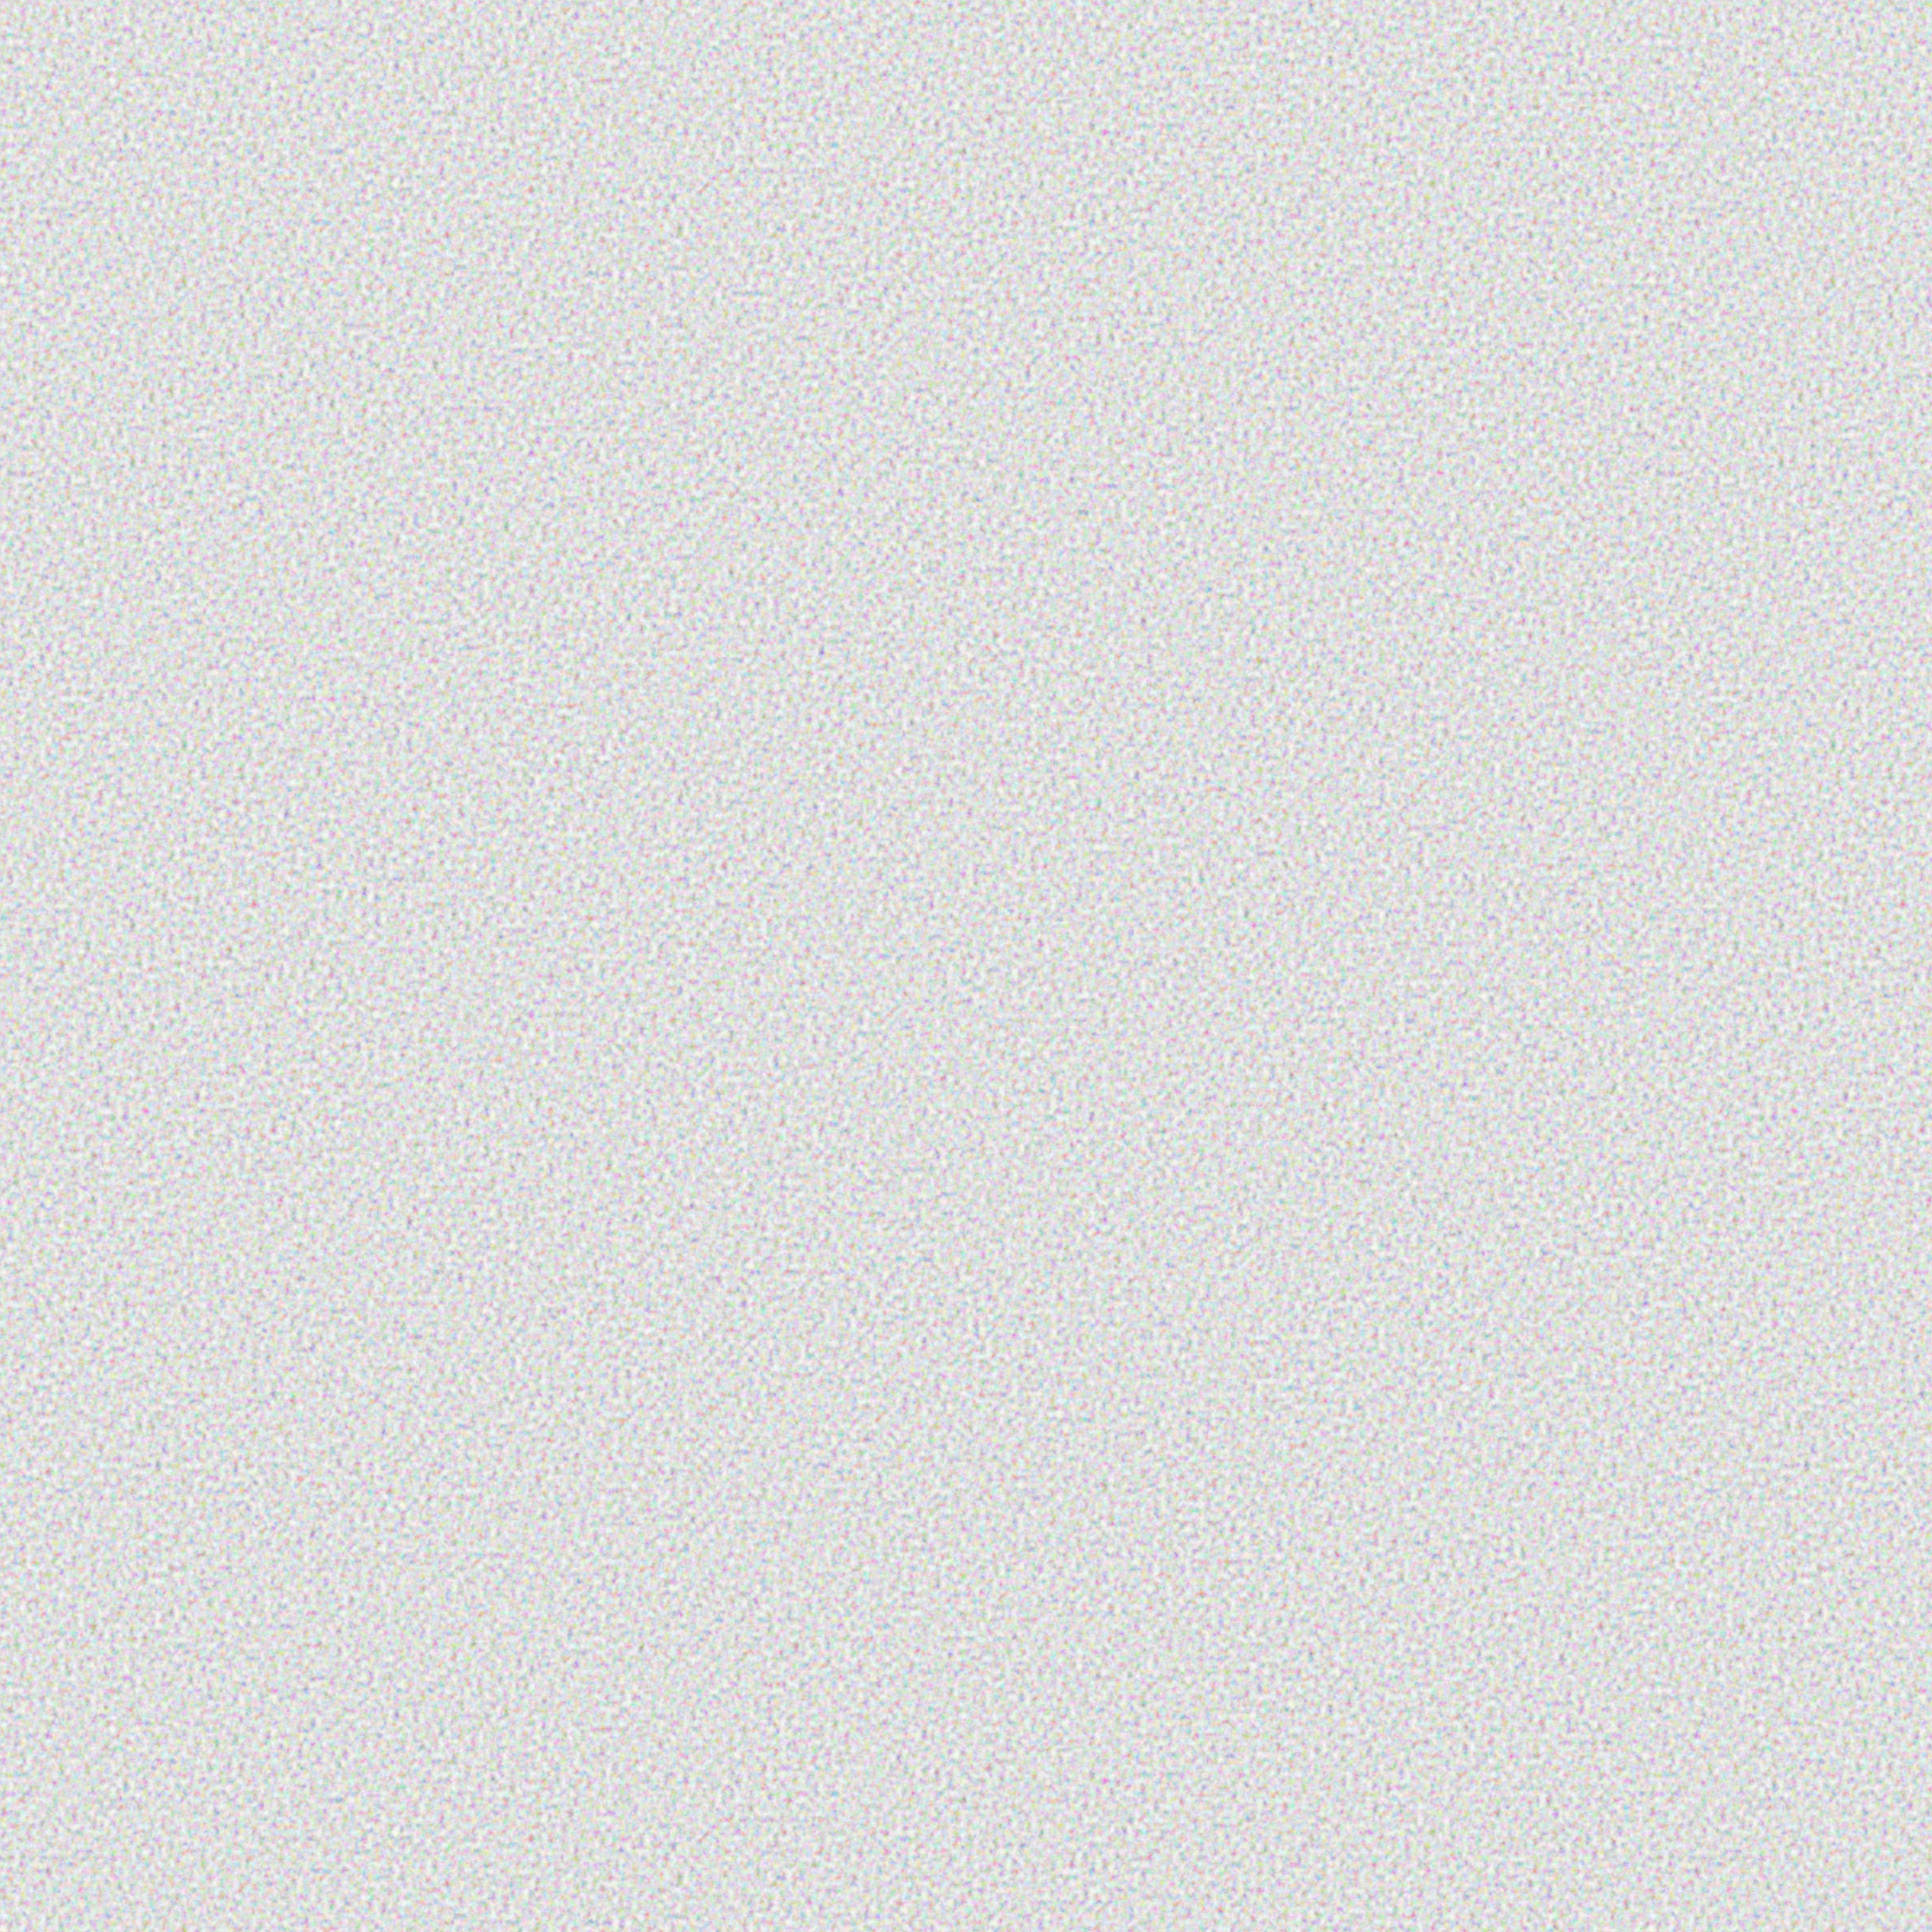
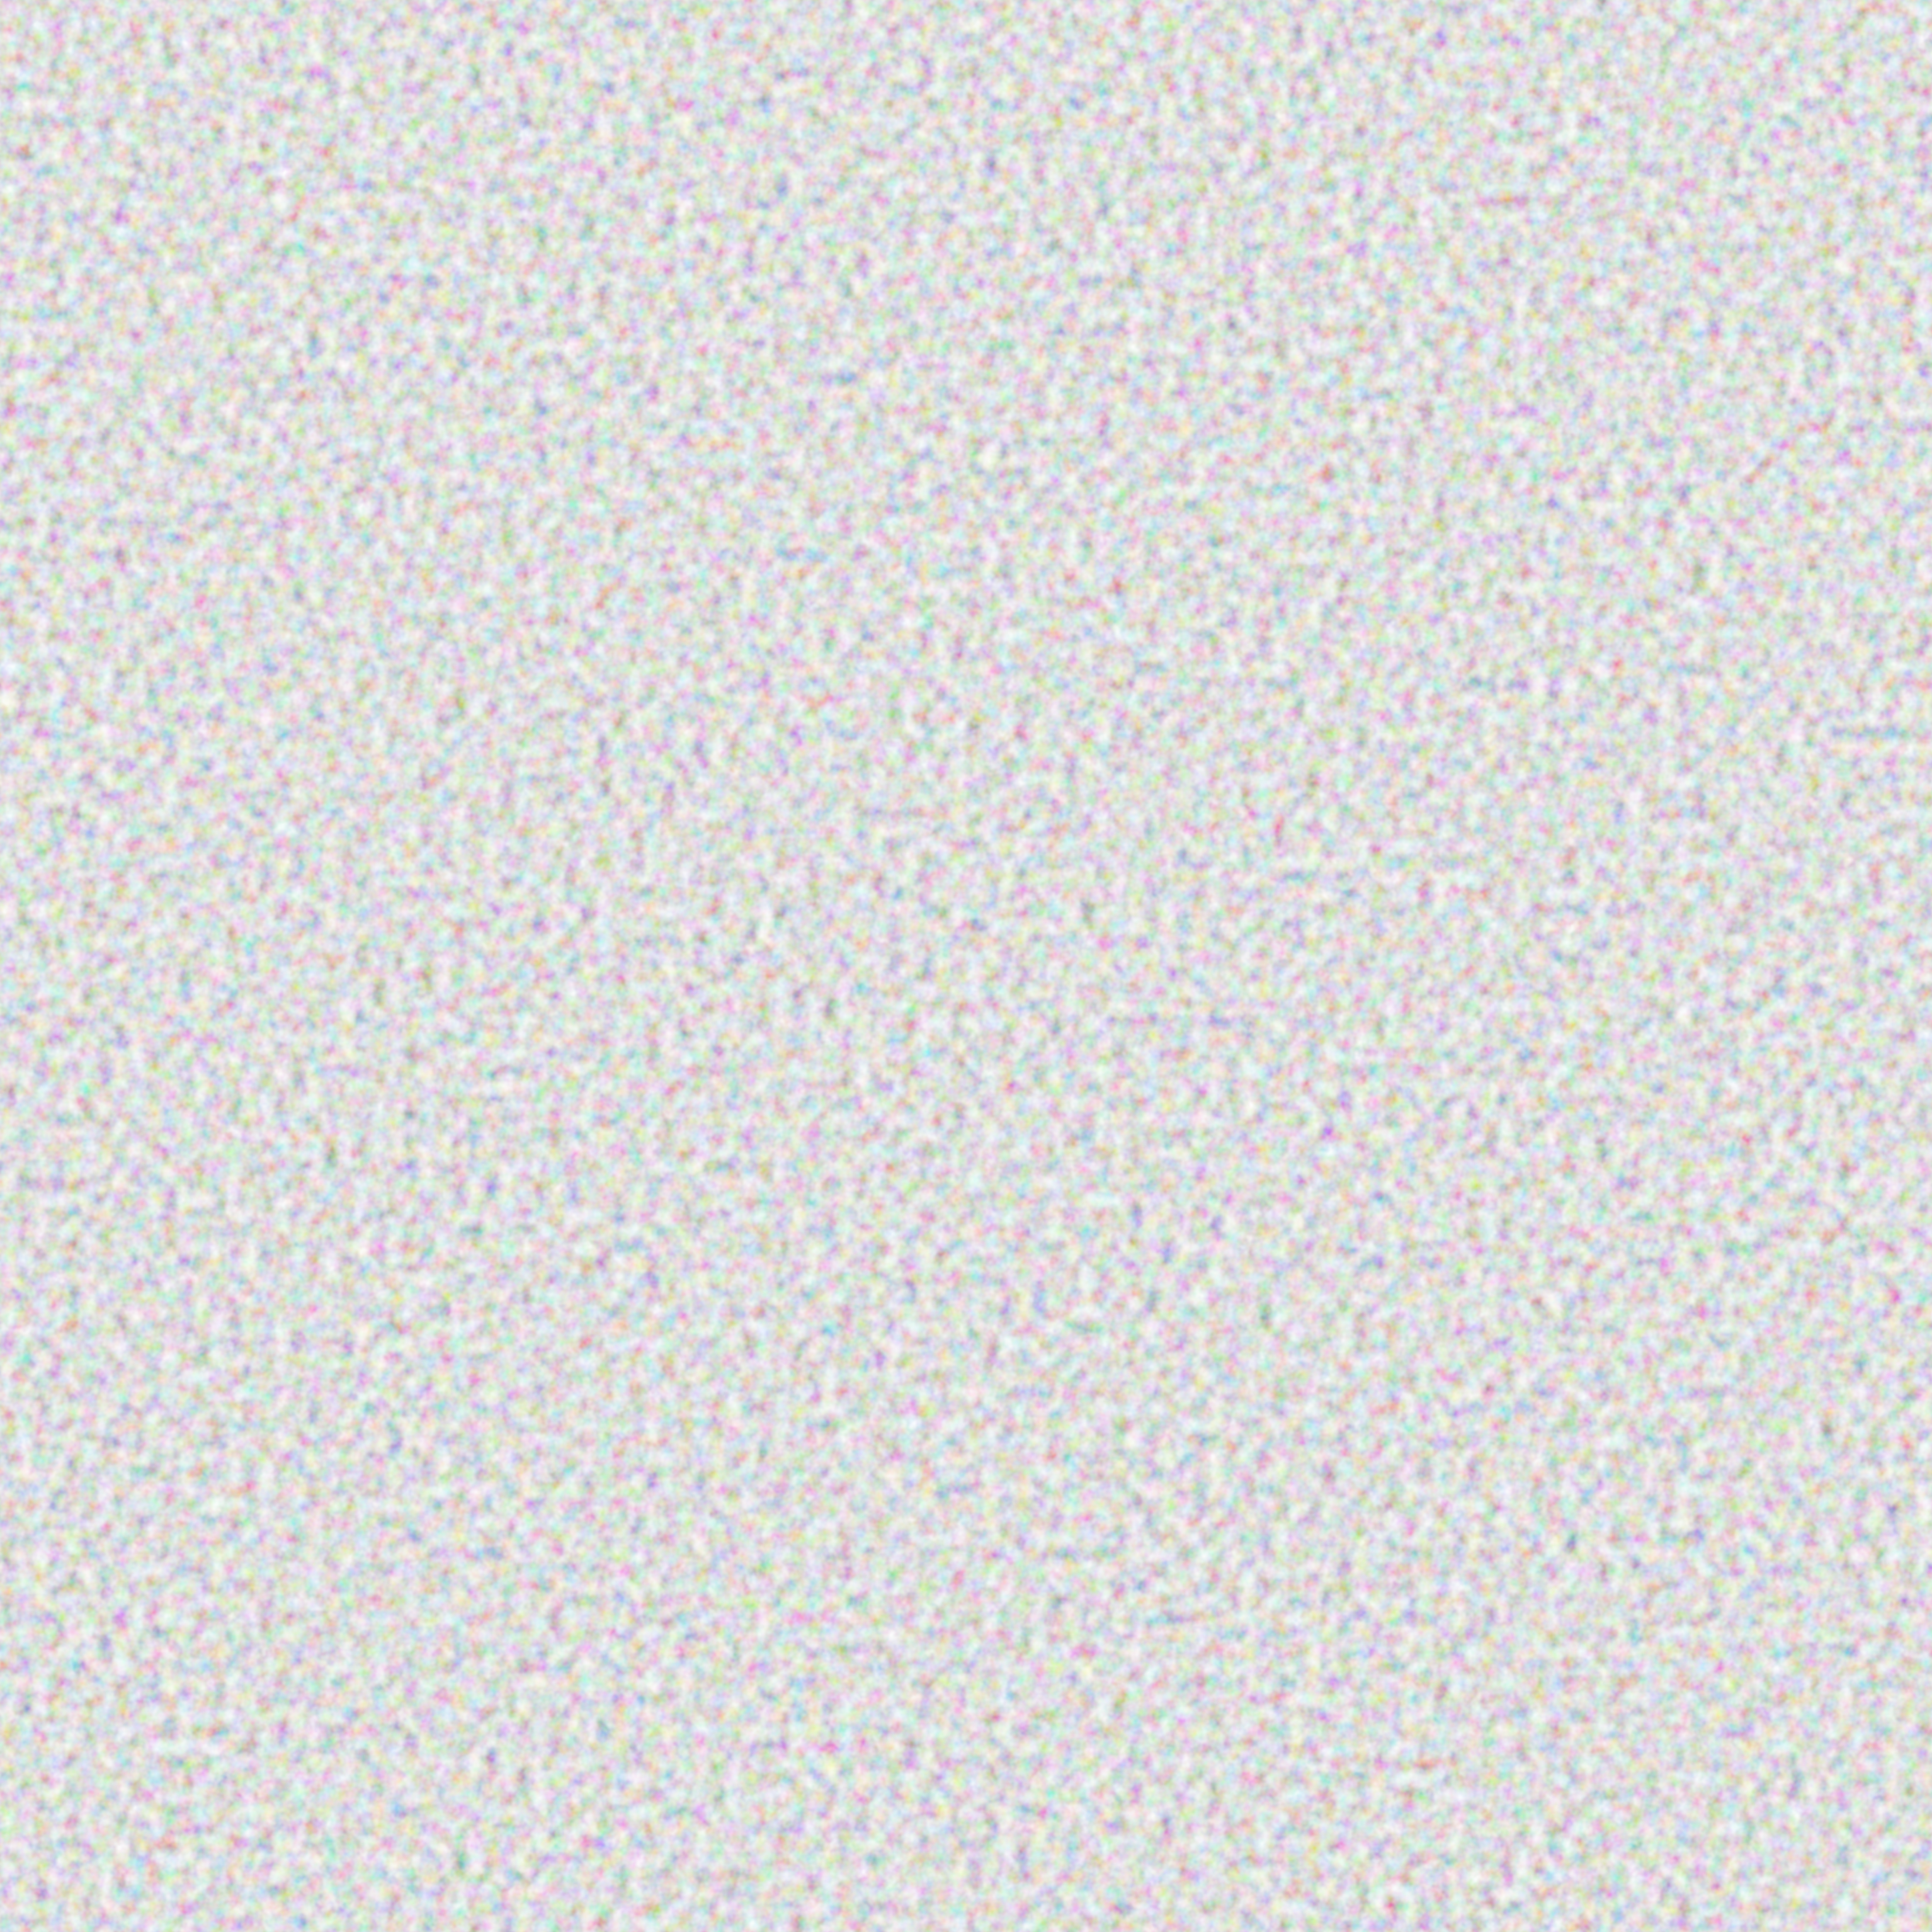
<svg xmlns="http://www.w3.org/2000/svg" viewBox="0 0 120 120">
  <filter id="noiseFilter">
-     <feTurbulence type="fractalNoise" baseFrequency="2.50" numOctaves="3" stitchTiles="stitch" />
+     <feTurbulence type="fractalNoise" baseFrequency="1.00" numOctaves="3" stitchTiles="stitch" />
  </filter>
  <rect width="100%" height="100%" filter="url(#noiseFilter)" />
</svg>
